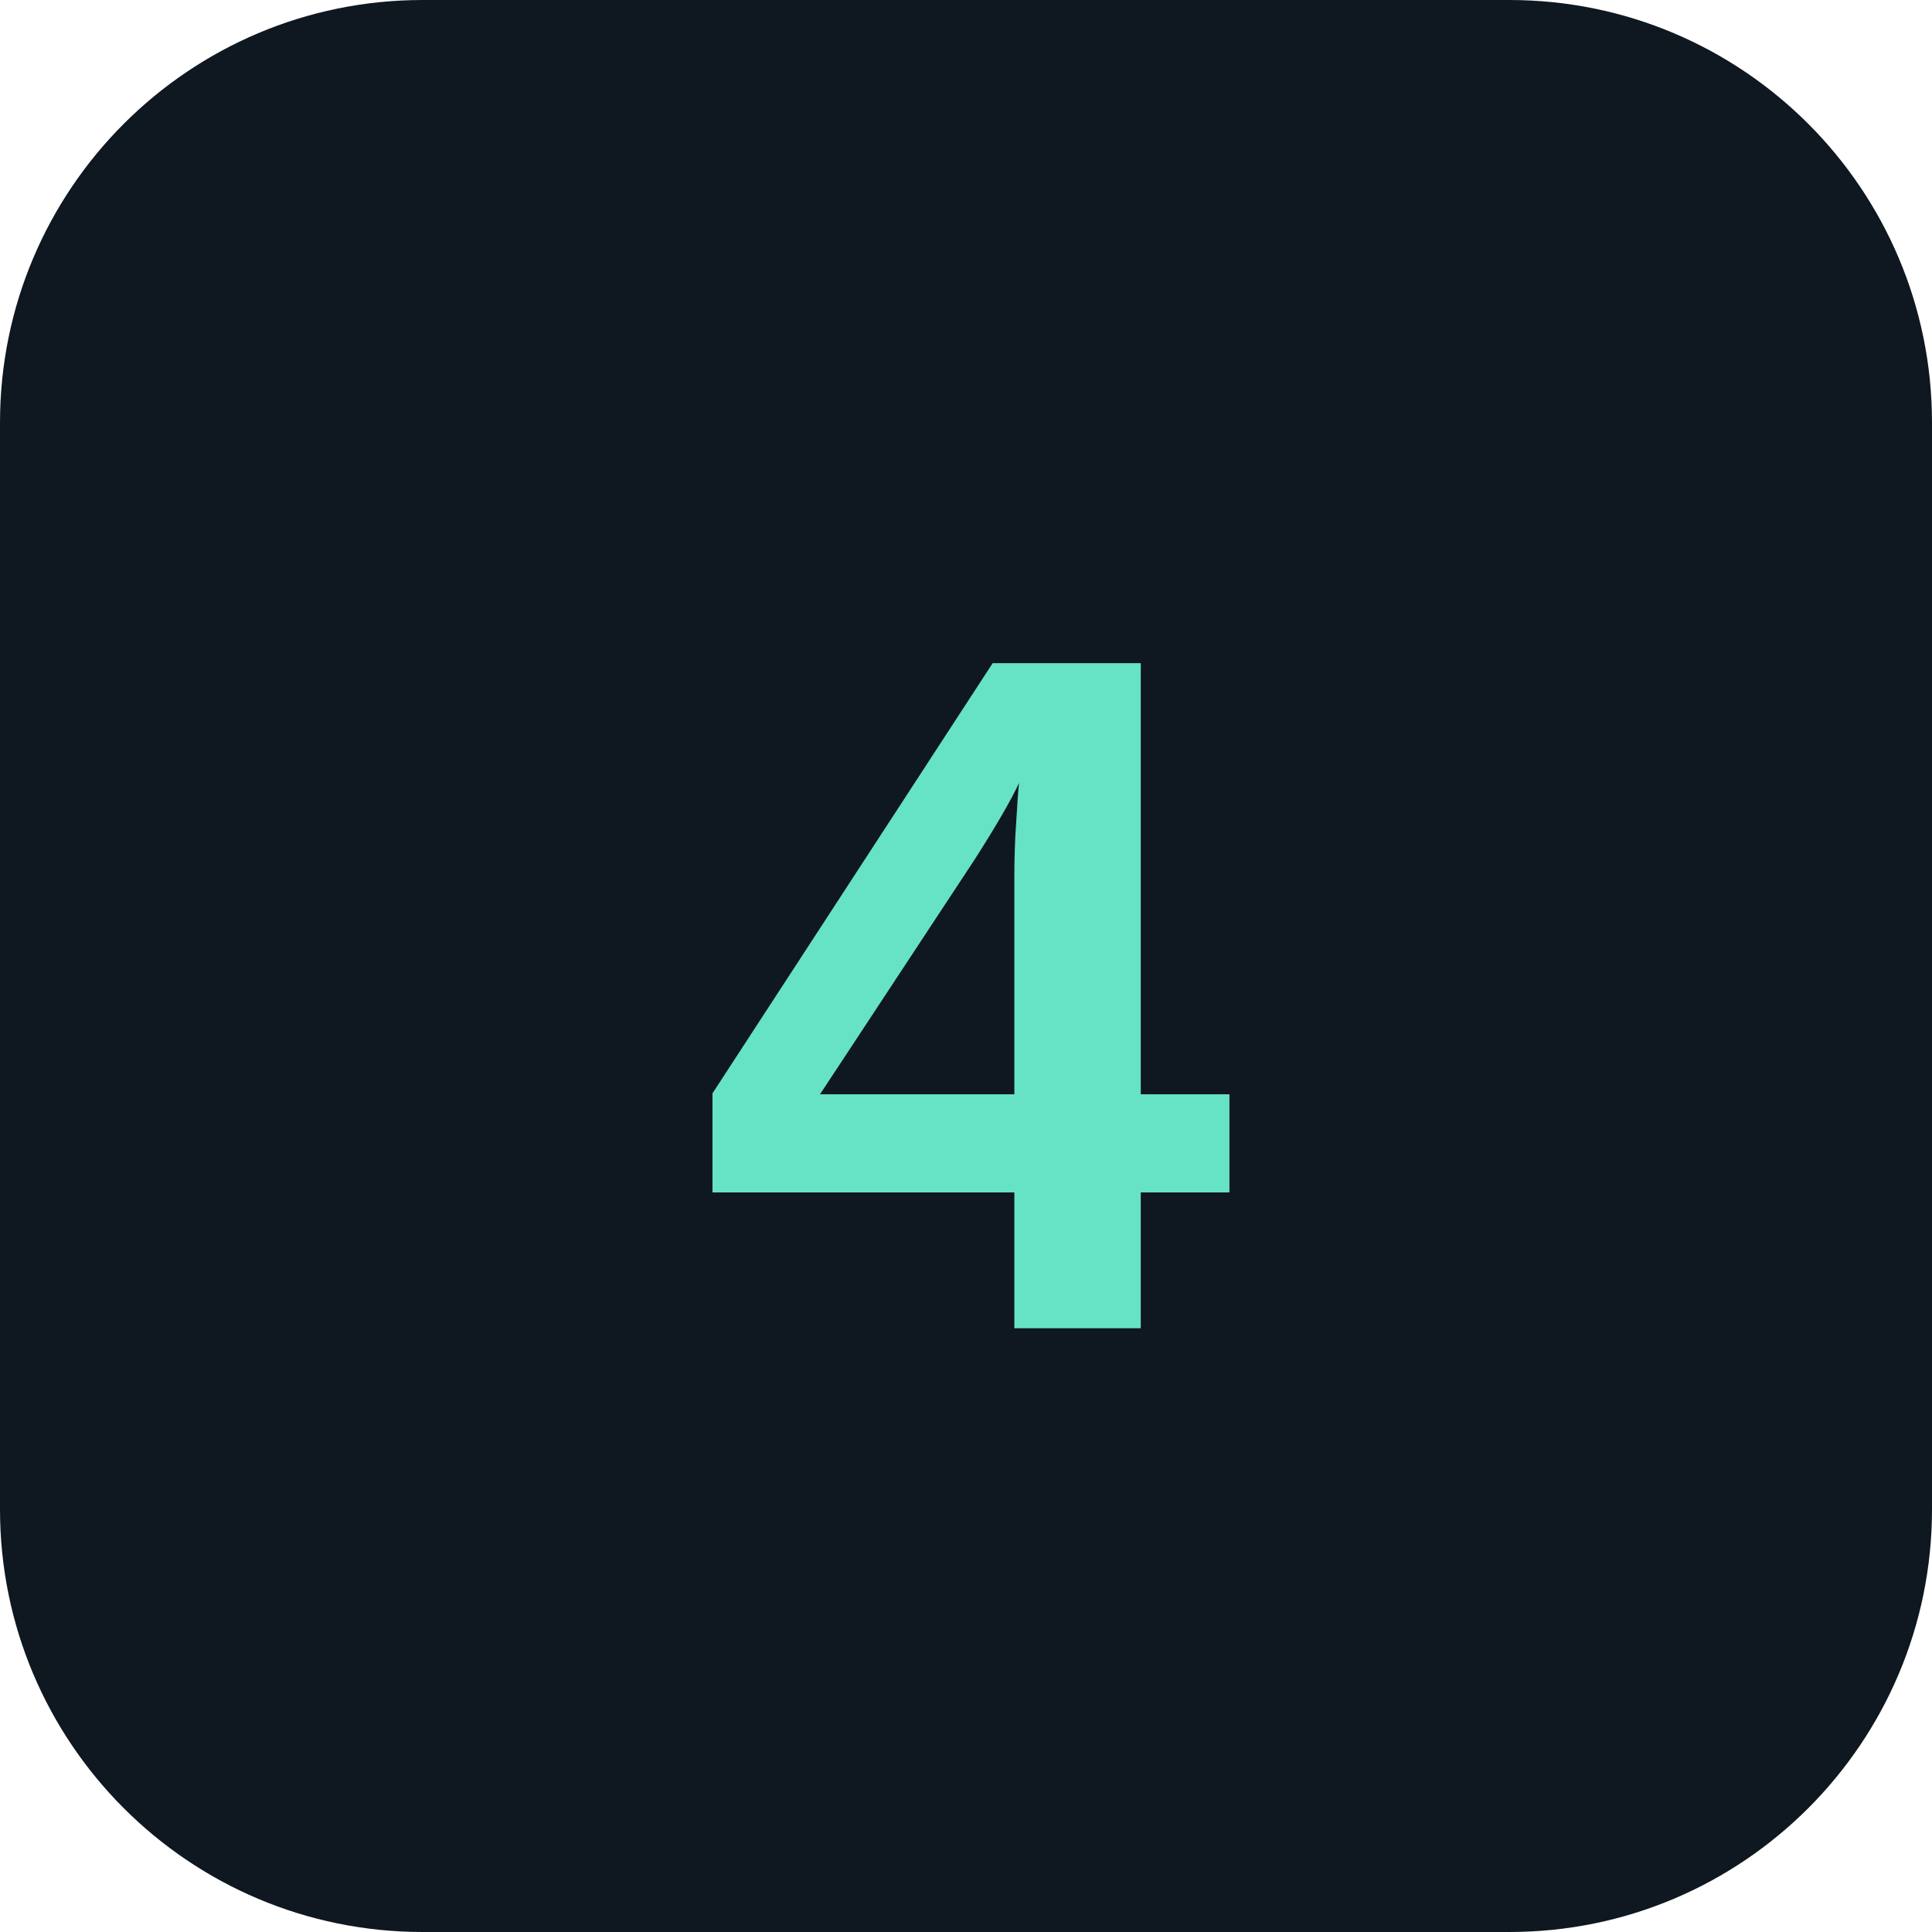
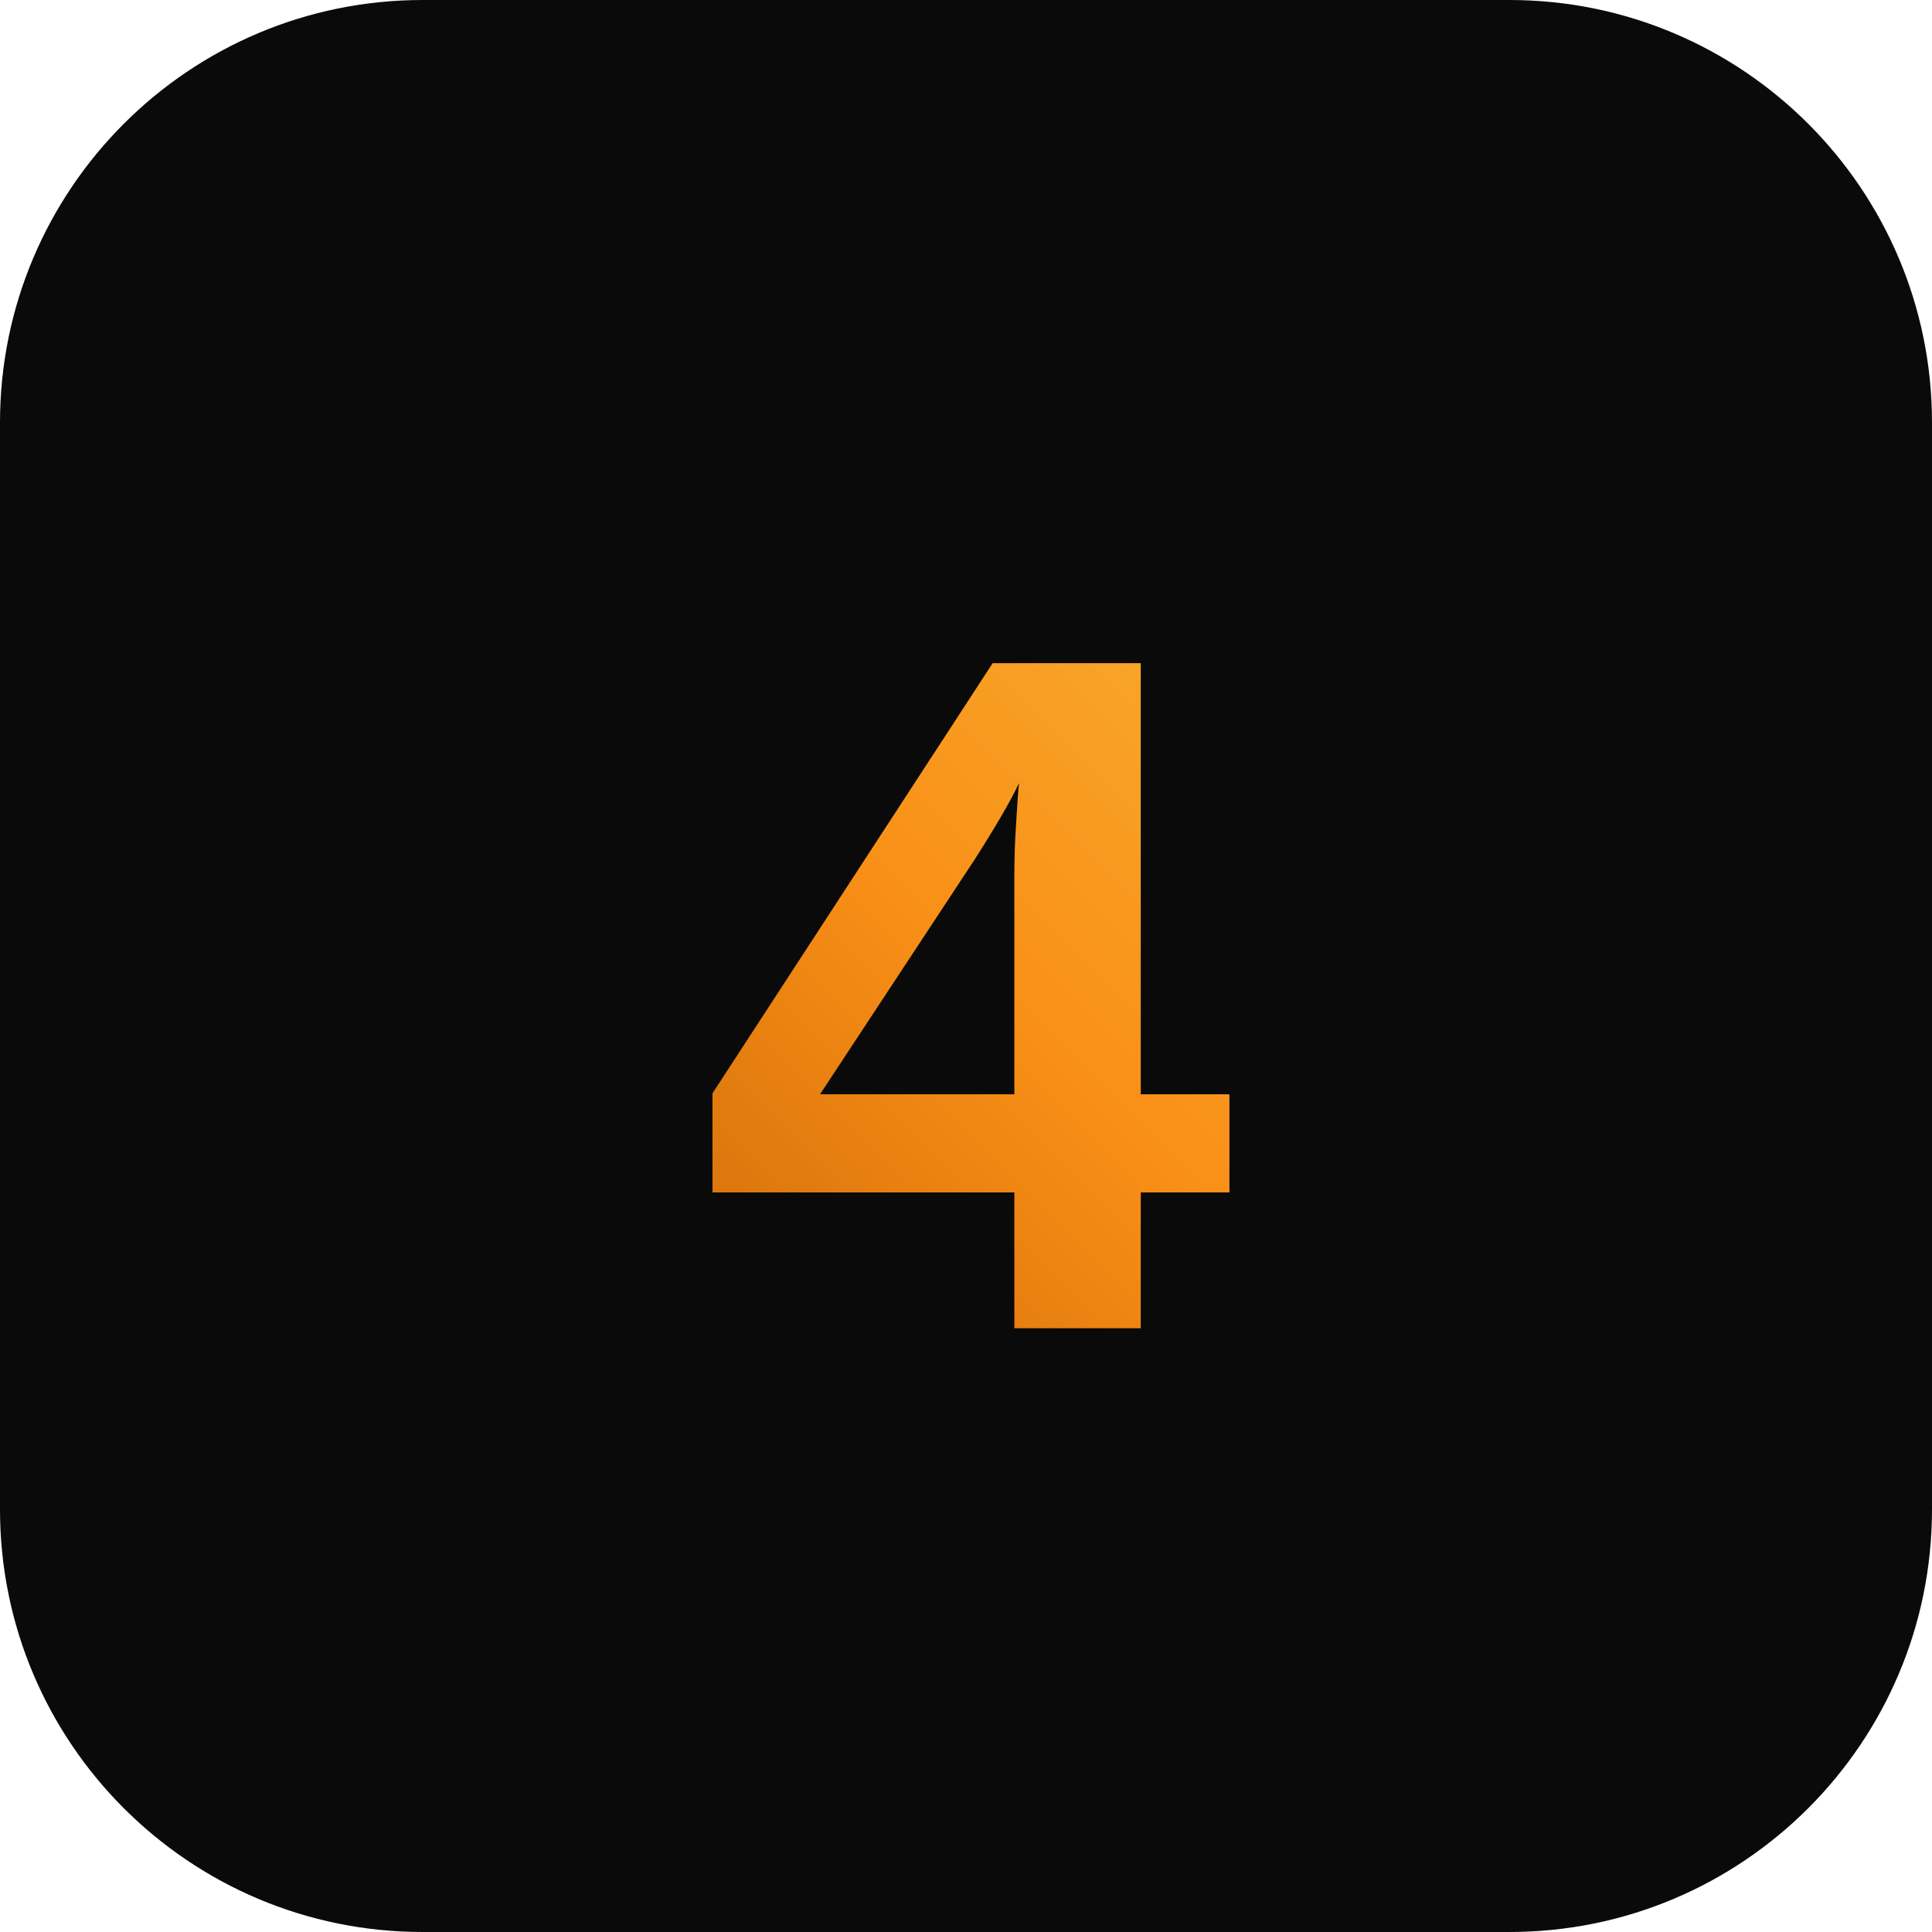
<svg xmlns="http://www.w3.org/2000/svg" viewBox="0 0 32 32">
-   <rect width="32" height="32" rx="7" fill="#0f1720" />
-   <text x="16" y="22" font-family="Montserrat,Arial" font-size="16" font-weight="800" fill="#66e3c4" text-anchor="middle">4</text>
+   <rect width="32" height="32" rx="7" fill="#0A0A0A" />
+   <defs>
+     <linearGradient id="g" x1="6" y1="26" x2="26" y2="6" gradientUnits="userSpaceOnUse">
+       <stop stop-color="#B05000" />
+       <stop offset=".5" stop-color="#F98F16" />
+       <stop offset="1" stop-color="#F5C542" />
+     </linearGradient>
+   </defs>
+   <text x="16" y="22" font-family="Montserrat,Arial,sans-serif" font-size="16" font-weight="800" fill="url(#g)" text-anchor="middle">4</text>
</svg>
